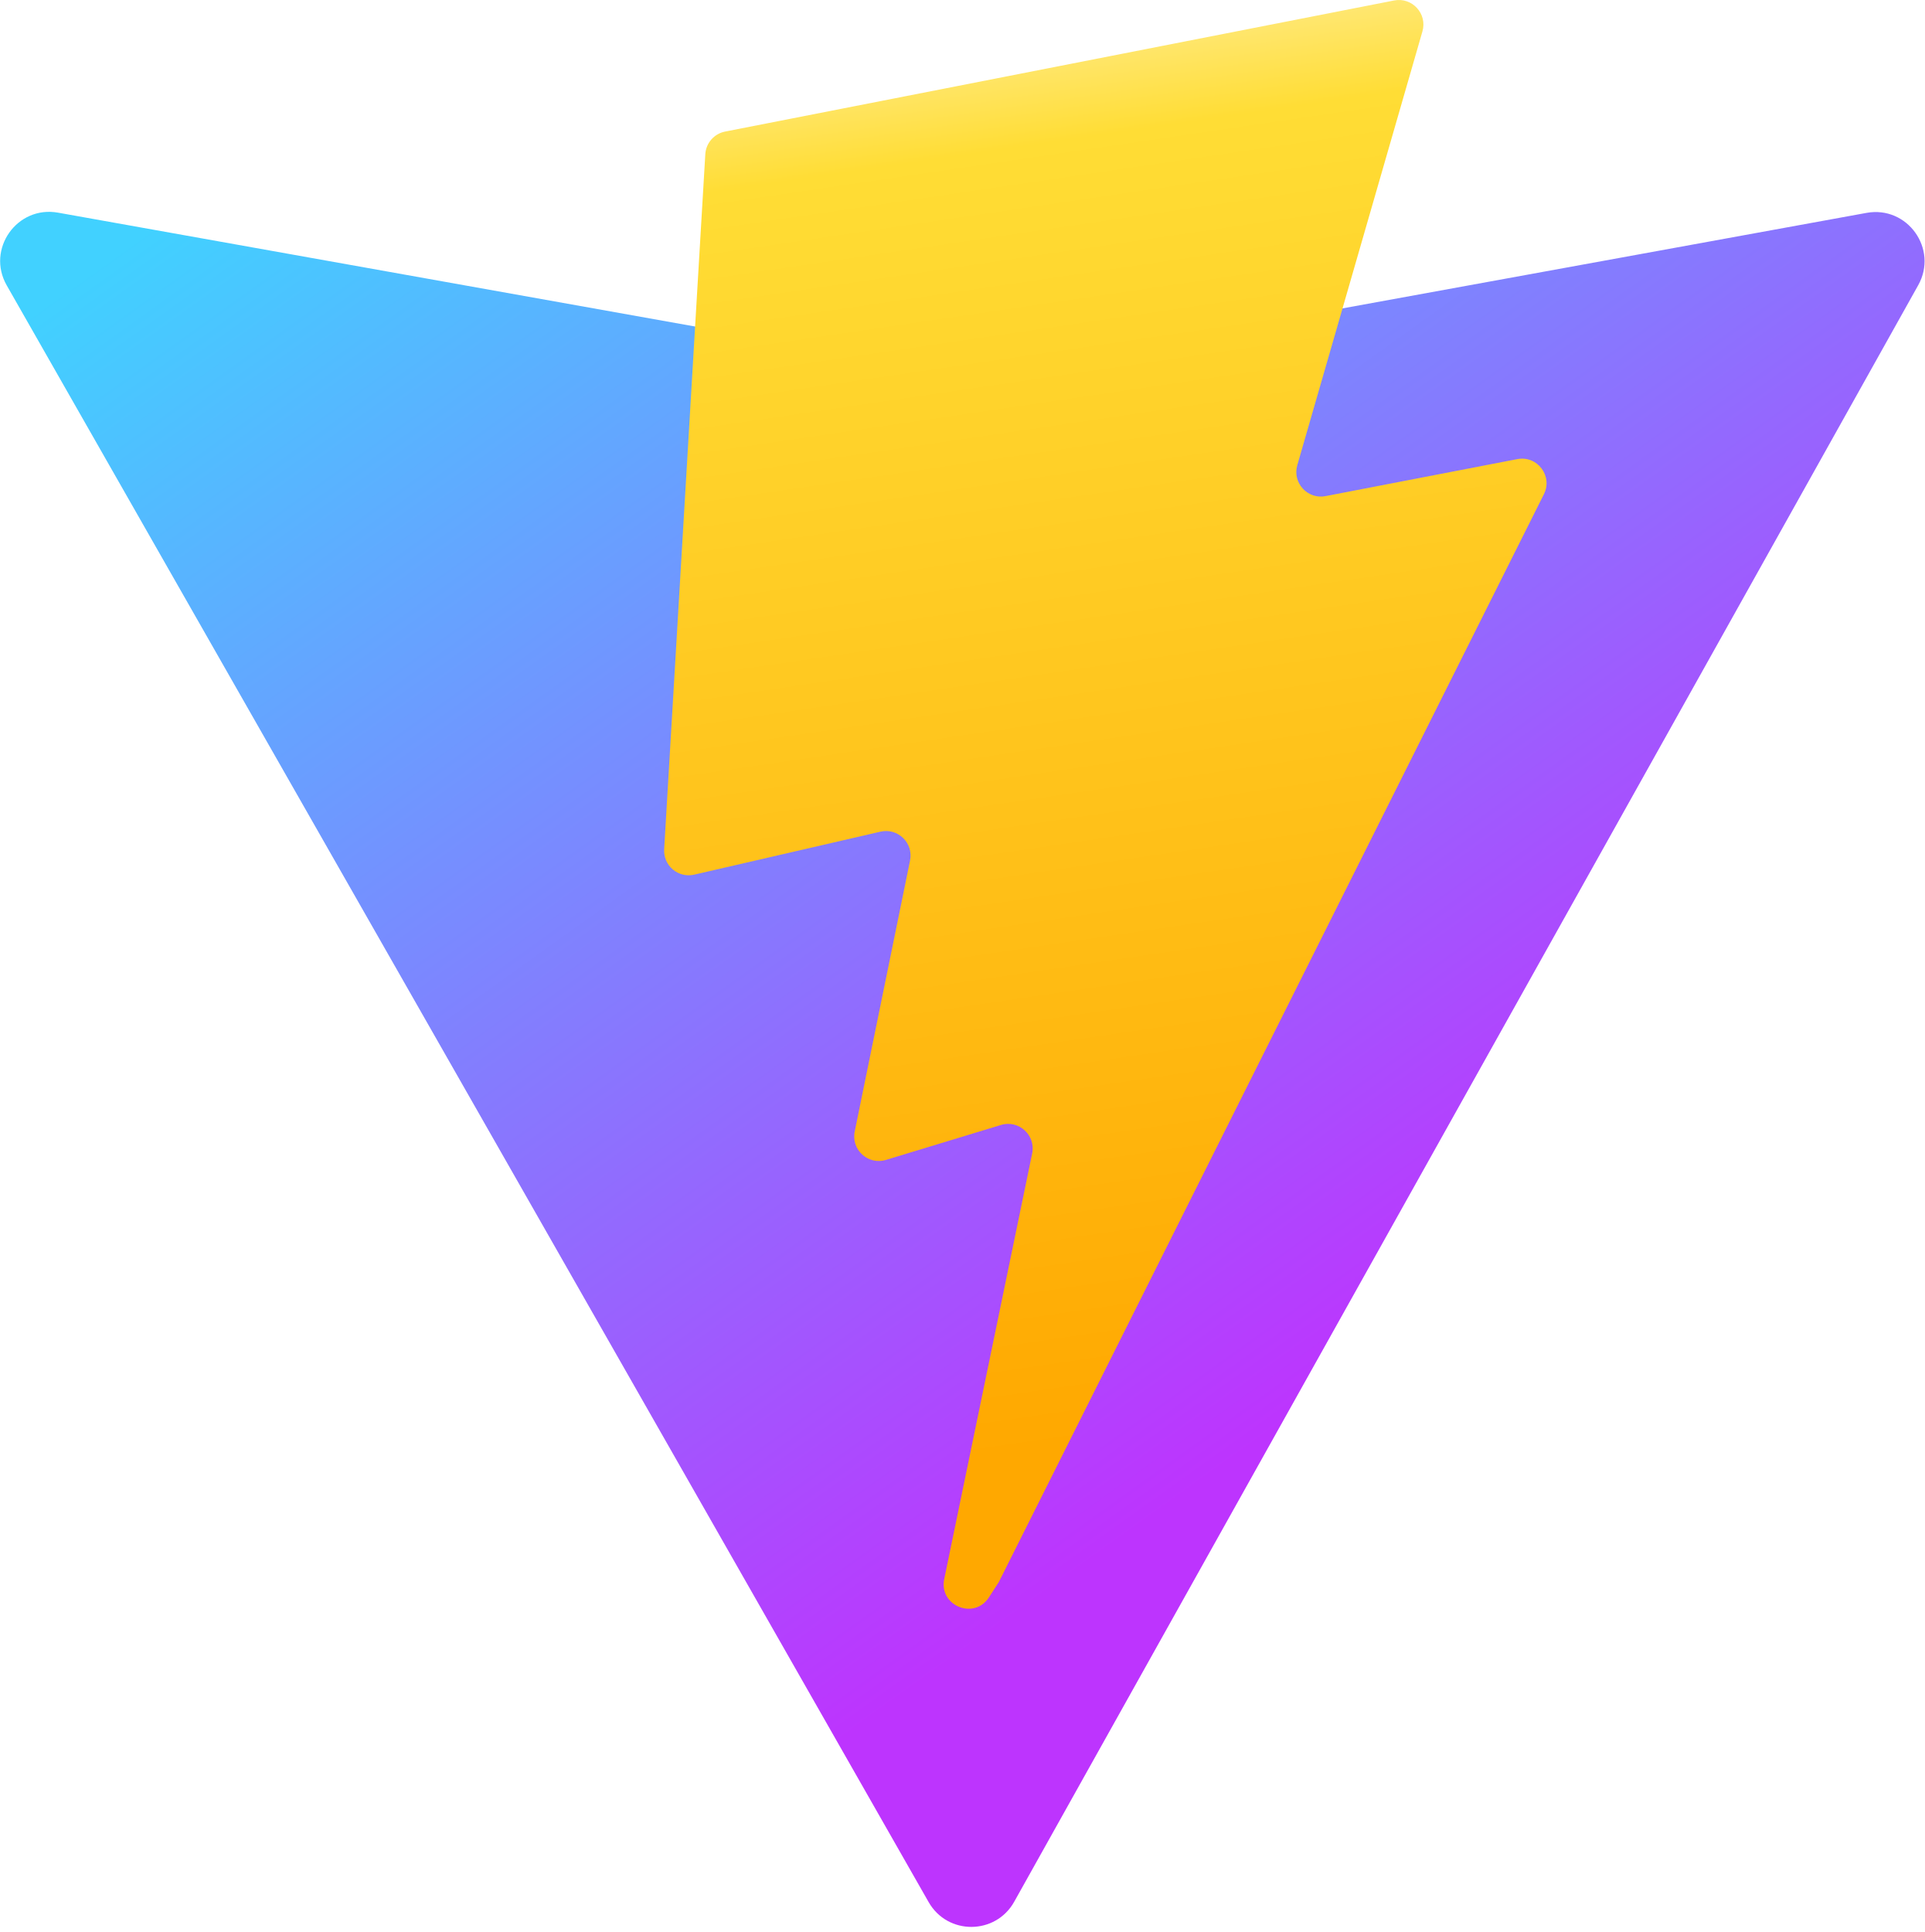
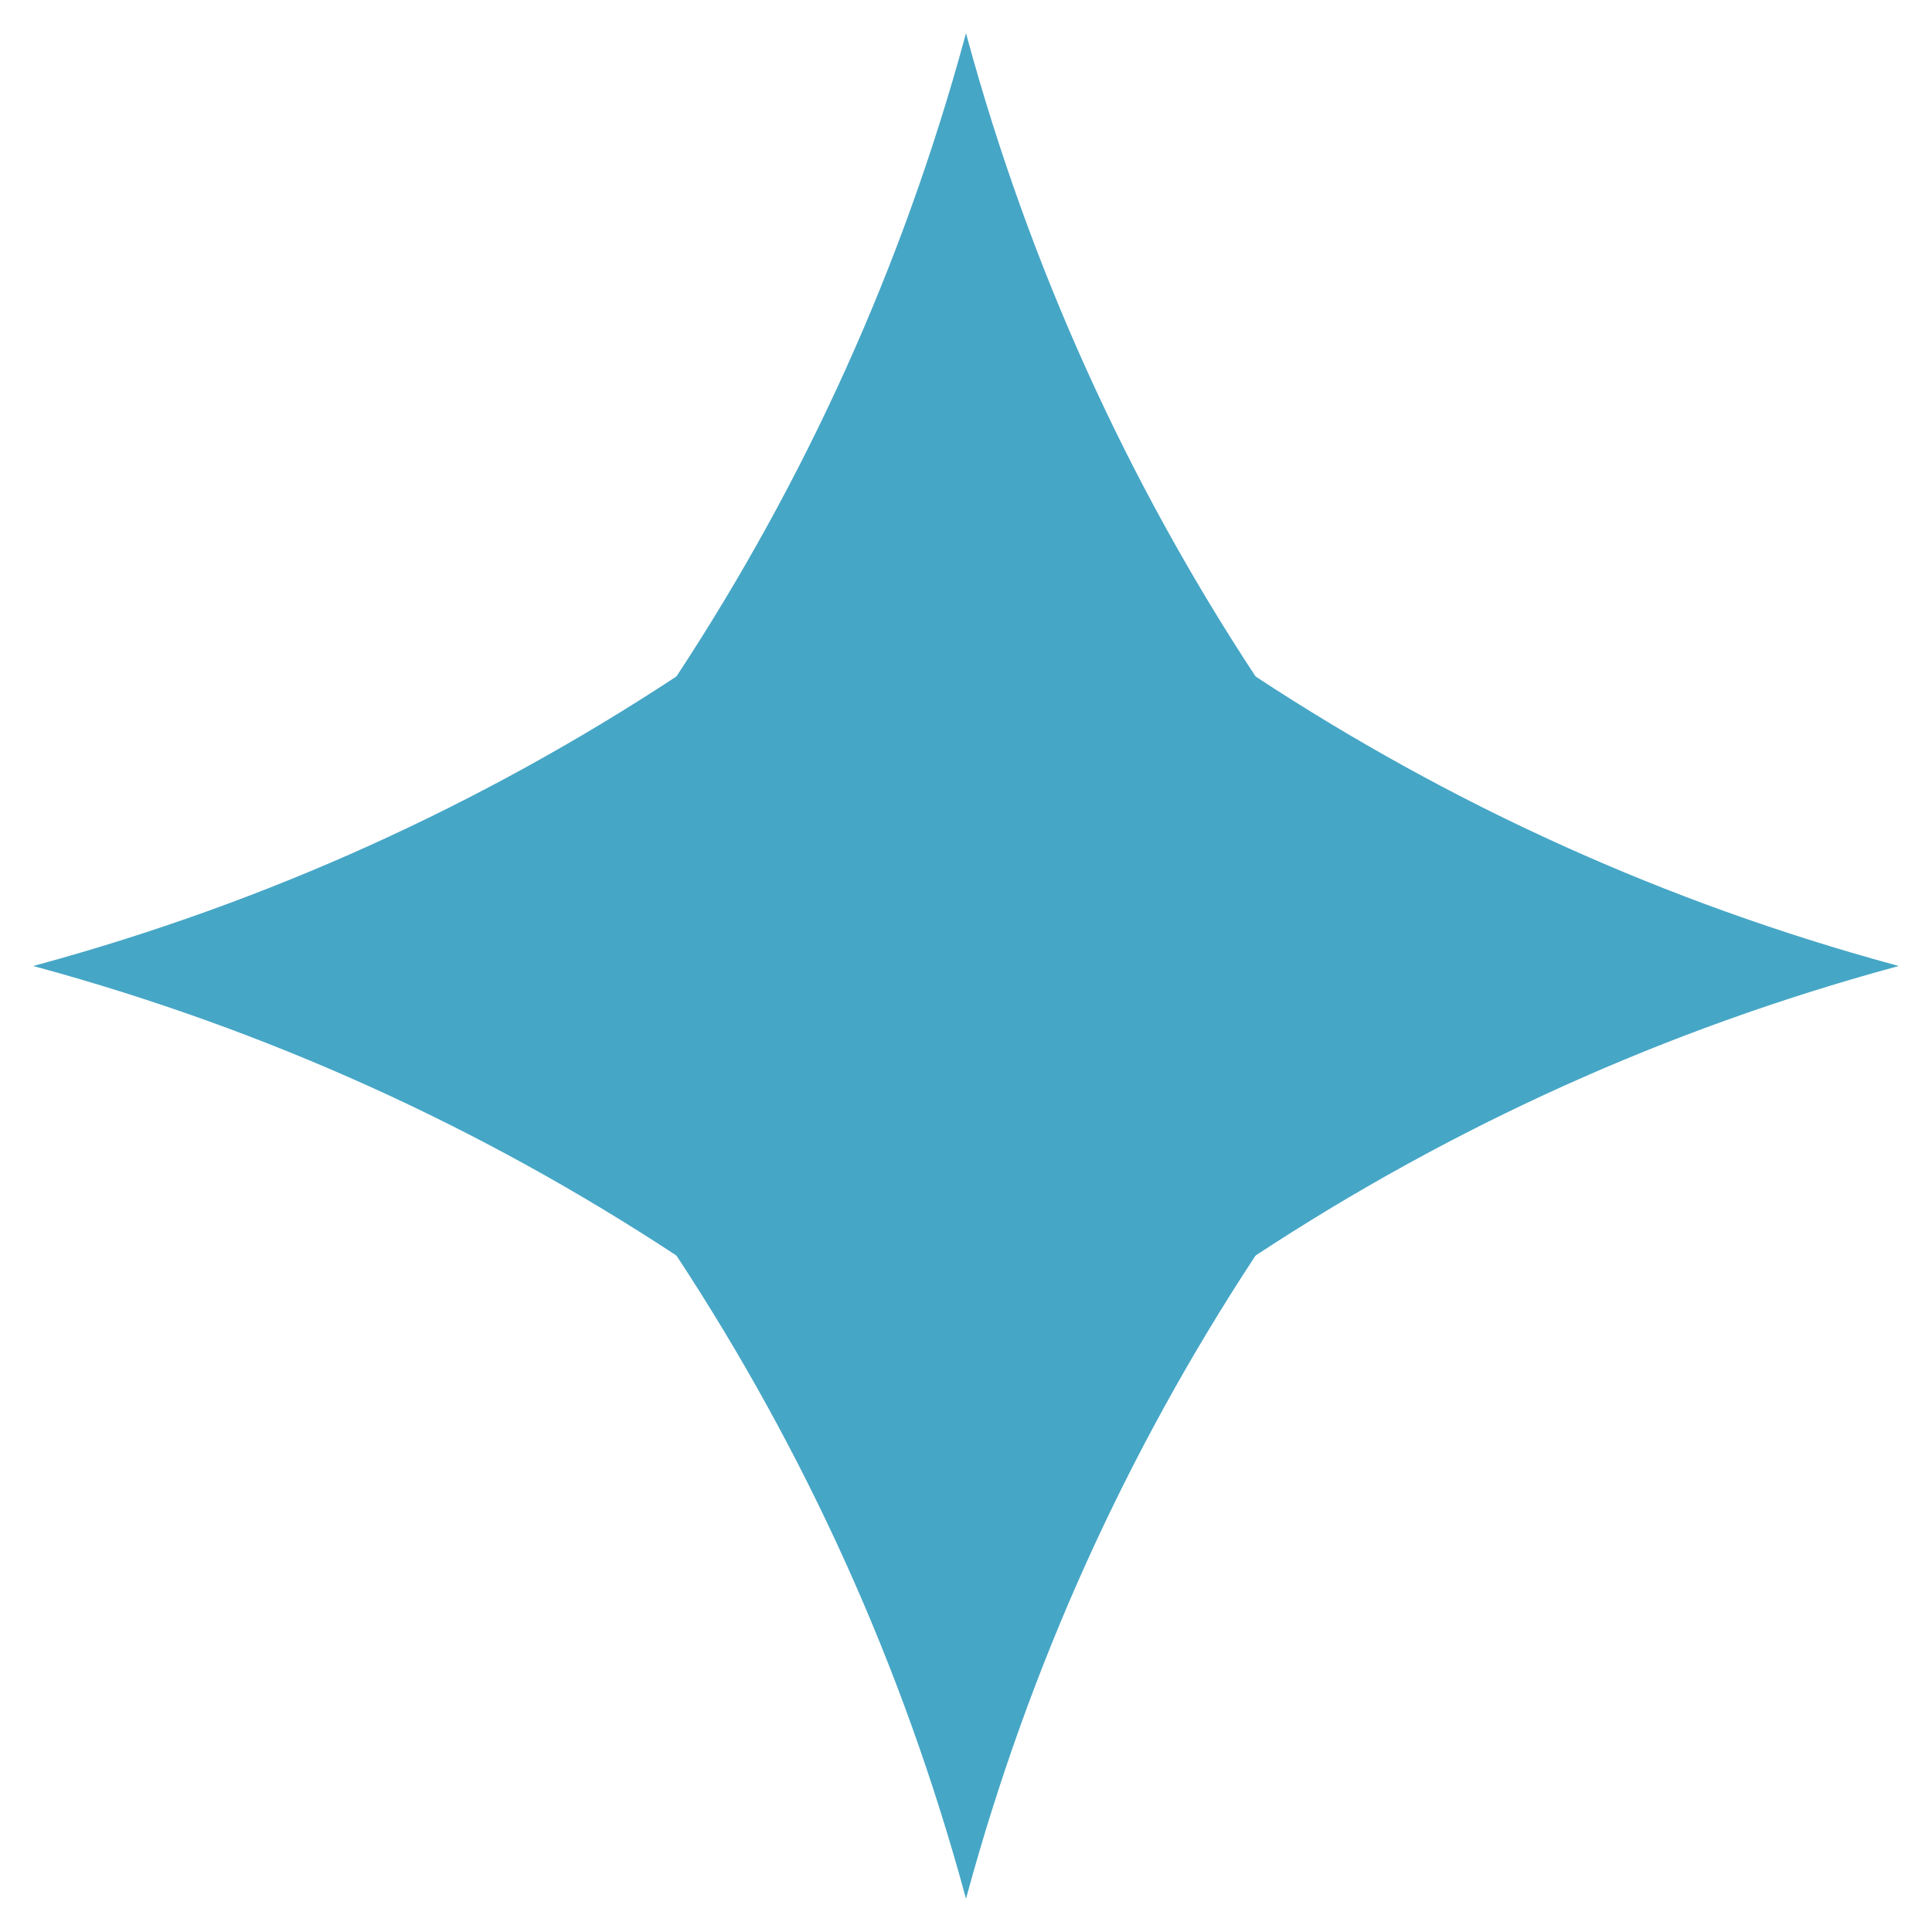
- <svg xmlns="http://www.w3.org/2000/svg" aria-hidden="true" role="img" class="iconify iconify--logos" width="31.88" height="32" preserveAspectRatio="xMidYMid meet" viewBox="0 0 256 257">
-   <defs>
-     <linearGradient id="IconifyId1813088fe1fbc01fb466" x1="-.828%" x2="57.636%" y1="7.652%" y2="78.411%">
-       <stop offset="0%" stop-color="#41D1FF" />
-       <stop offset="100%" stop-color="#BD34FE" />
-     </linearGradient>
-     <linearGradient id="IconifyId1813088fe1fbc01fb467" x1="43.376%" x2="50.316%" y1="2.242%" y2="89.03%">
-       <stop offset="0%" stop-color="#FFEA83" />
-       <stop offset="8.333%" stop-color="#FFDD35" />
-       <stop offset="100%" stop-color="#FFA800" />
-     </linearGradient>
-   </defs>
-   <path fill="url(#IconifyId1813088fe1fbc01fb466)" d="M255.153 37.938L134.897 252.976c-2.483 4.44-8.862 4.466-11.382.048L.875 37.958c-2.746-4.814 1.371-10.646 6.827-9.67l120.385 21.517a6.537 6.537 0 0 0 2.322-.004l117.867-21.483c5.438-.991 9.574 4.796 6.877 9.62Z" />
-   <path fill="url(#IconifyId1813088fe1fbc01fb467)" d="M185.432.063L96.44 17.501a3.268 3.268 0 0 0-2.634 3.014l-5.474 92.456a3.268 3.268 0 0 0 3.997 3.378l24.777-5.718c2.318-.535 4.413 1.507 3.936 3.838l-7.361 36.047c-.495 2.426 1.782 4.5 4.151 3.78l15.304-4.649c2.372-.72 4.652 1.36 4.15 3.788l-11.698 56.621c-.732 3.542 3.979 5.473 5.943 2.437l1.313-2.028l72.516-144.72c1.215-2.423-.88-5.186-3.54-4.672l-25.505 4.922c-2.396.462-4.435-1.77-3.759-4.114l16.646-57.705c.677-2.35-1.37-4.583-3.769-4.113Z" />
+ <svg xmlns="http://www.w3.org/2000/svg" viewBox="0 0 2048 2048">
+   <path d="M 1024.000 1024.000 C 1024.000 1024.000 718.150 718.150 718.150 718.150 C 855.936 508.605 957.886 282.875 1024.000 40.960 C 1090.114 282.875 1192.064 508.605 1329.850 718.150 C 1329.850 718.150 1024.000 1024.000 1024.000 1024.000 Z" fill="#46A6C6" stroke="#46A6C6" stroke-width="3" transform="rotate(0 1024 1024)" />
+   <path d="M 1024.000 1024.000 C 1024.000 1024.000 718.150 718.150 718.150 718.150 C 855.936 508.605 957.886 282.875 1024.000 40.960 C 1090.114 282.875 1192.064 508.605 1329.850 718.150 C 1329.850 718.150 1024.000 1024.000 1024.000 1024.000 Z" fill="#46A6C6" stroke="#46A6C6" stroke-width="3" transform="rotate(90 1024 1024)" />
+   <path d="M 1024.000 1024.000 C 1024.000 1024.000 718.150 718.150 718.150 718.150 C 855.936 508.605 957.886 282.875 1024.000 40.960 C 1090.114 282.875 1192.064 508.605 1329.850 718.150 C 1329.850 718.150 1024.000 1024.000 1024.000 1024.000 Z" fill="#46A6C6" stroke="#46A6C6" stroke-width="3" transform="rotate(180 1024 1024)" />
+   <path d="M 1024.000 1024.000 C 1024.000 1024.000 718.150 718.150 718.150 718.150 C 855.936 508.605 957.886 282.875 1024.000 40.960 C 1090.114 282.875 1192.064 508.605 1329.850 718.150 C 1329.850 718.150 1024.000 1024.000 1024.000 1024.000 Z" fill="#46A6C6" stroke="#46A6C6" stroke-width="3" transform="rotate(270 1024 1024)" />
</svg>
